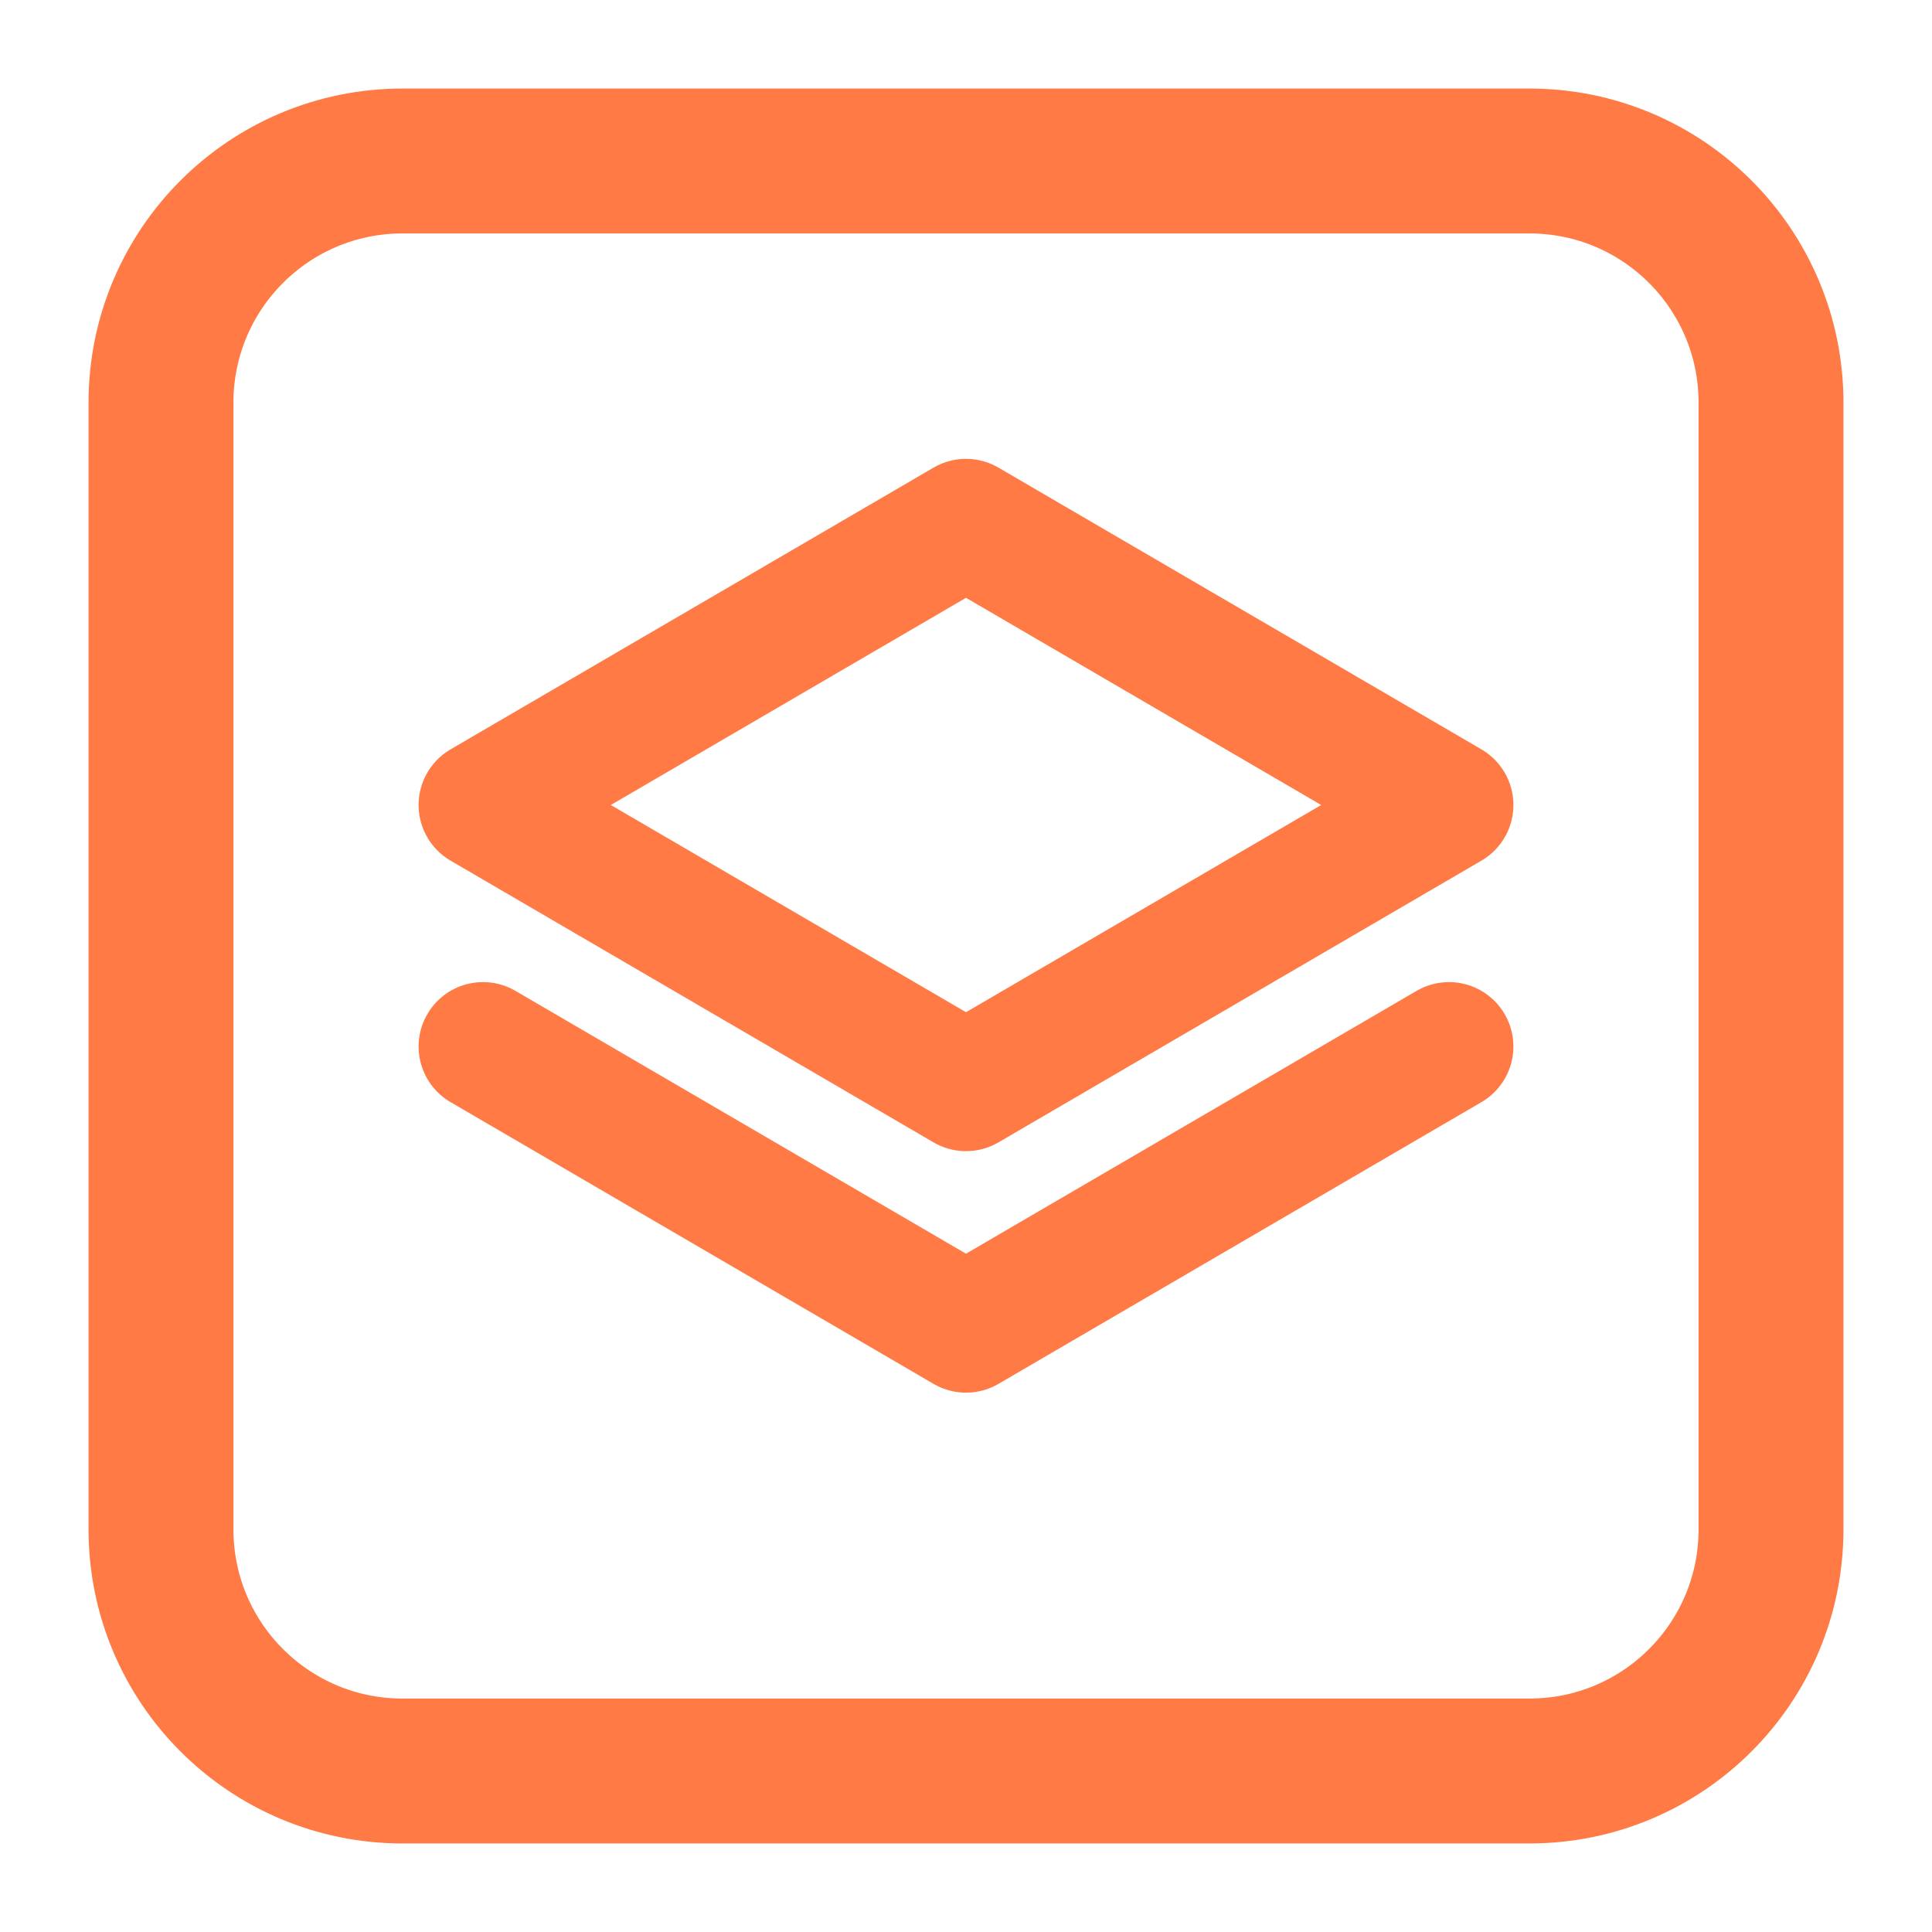
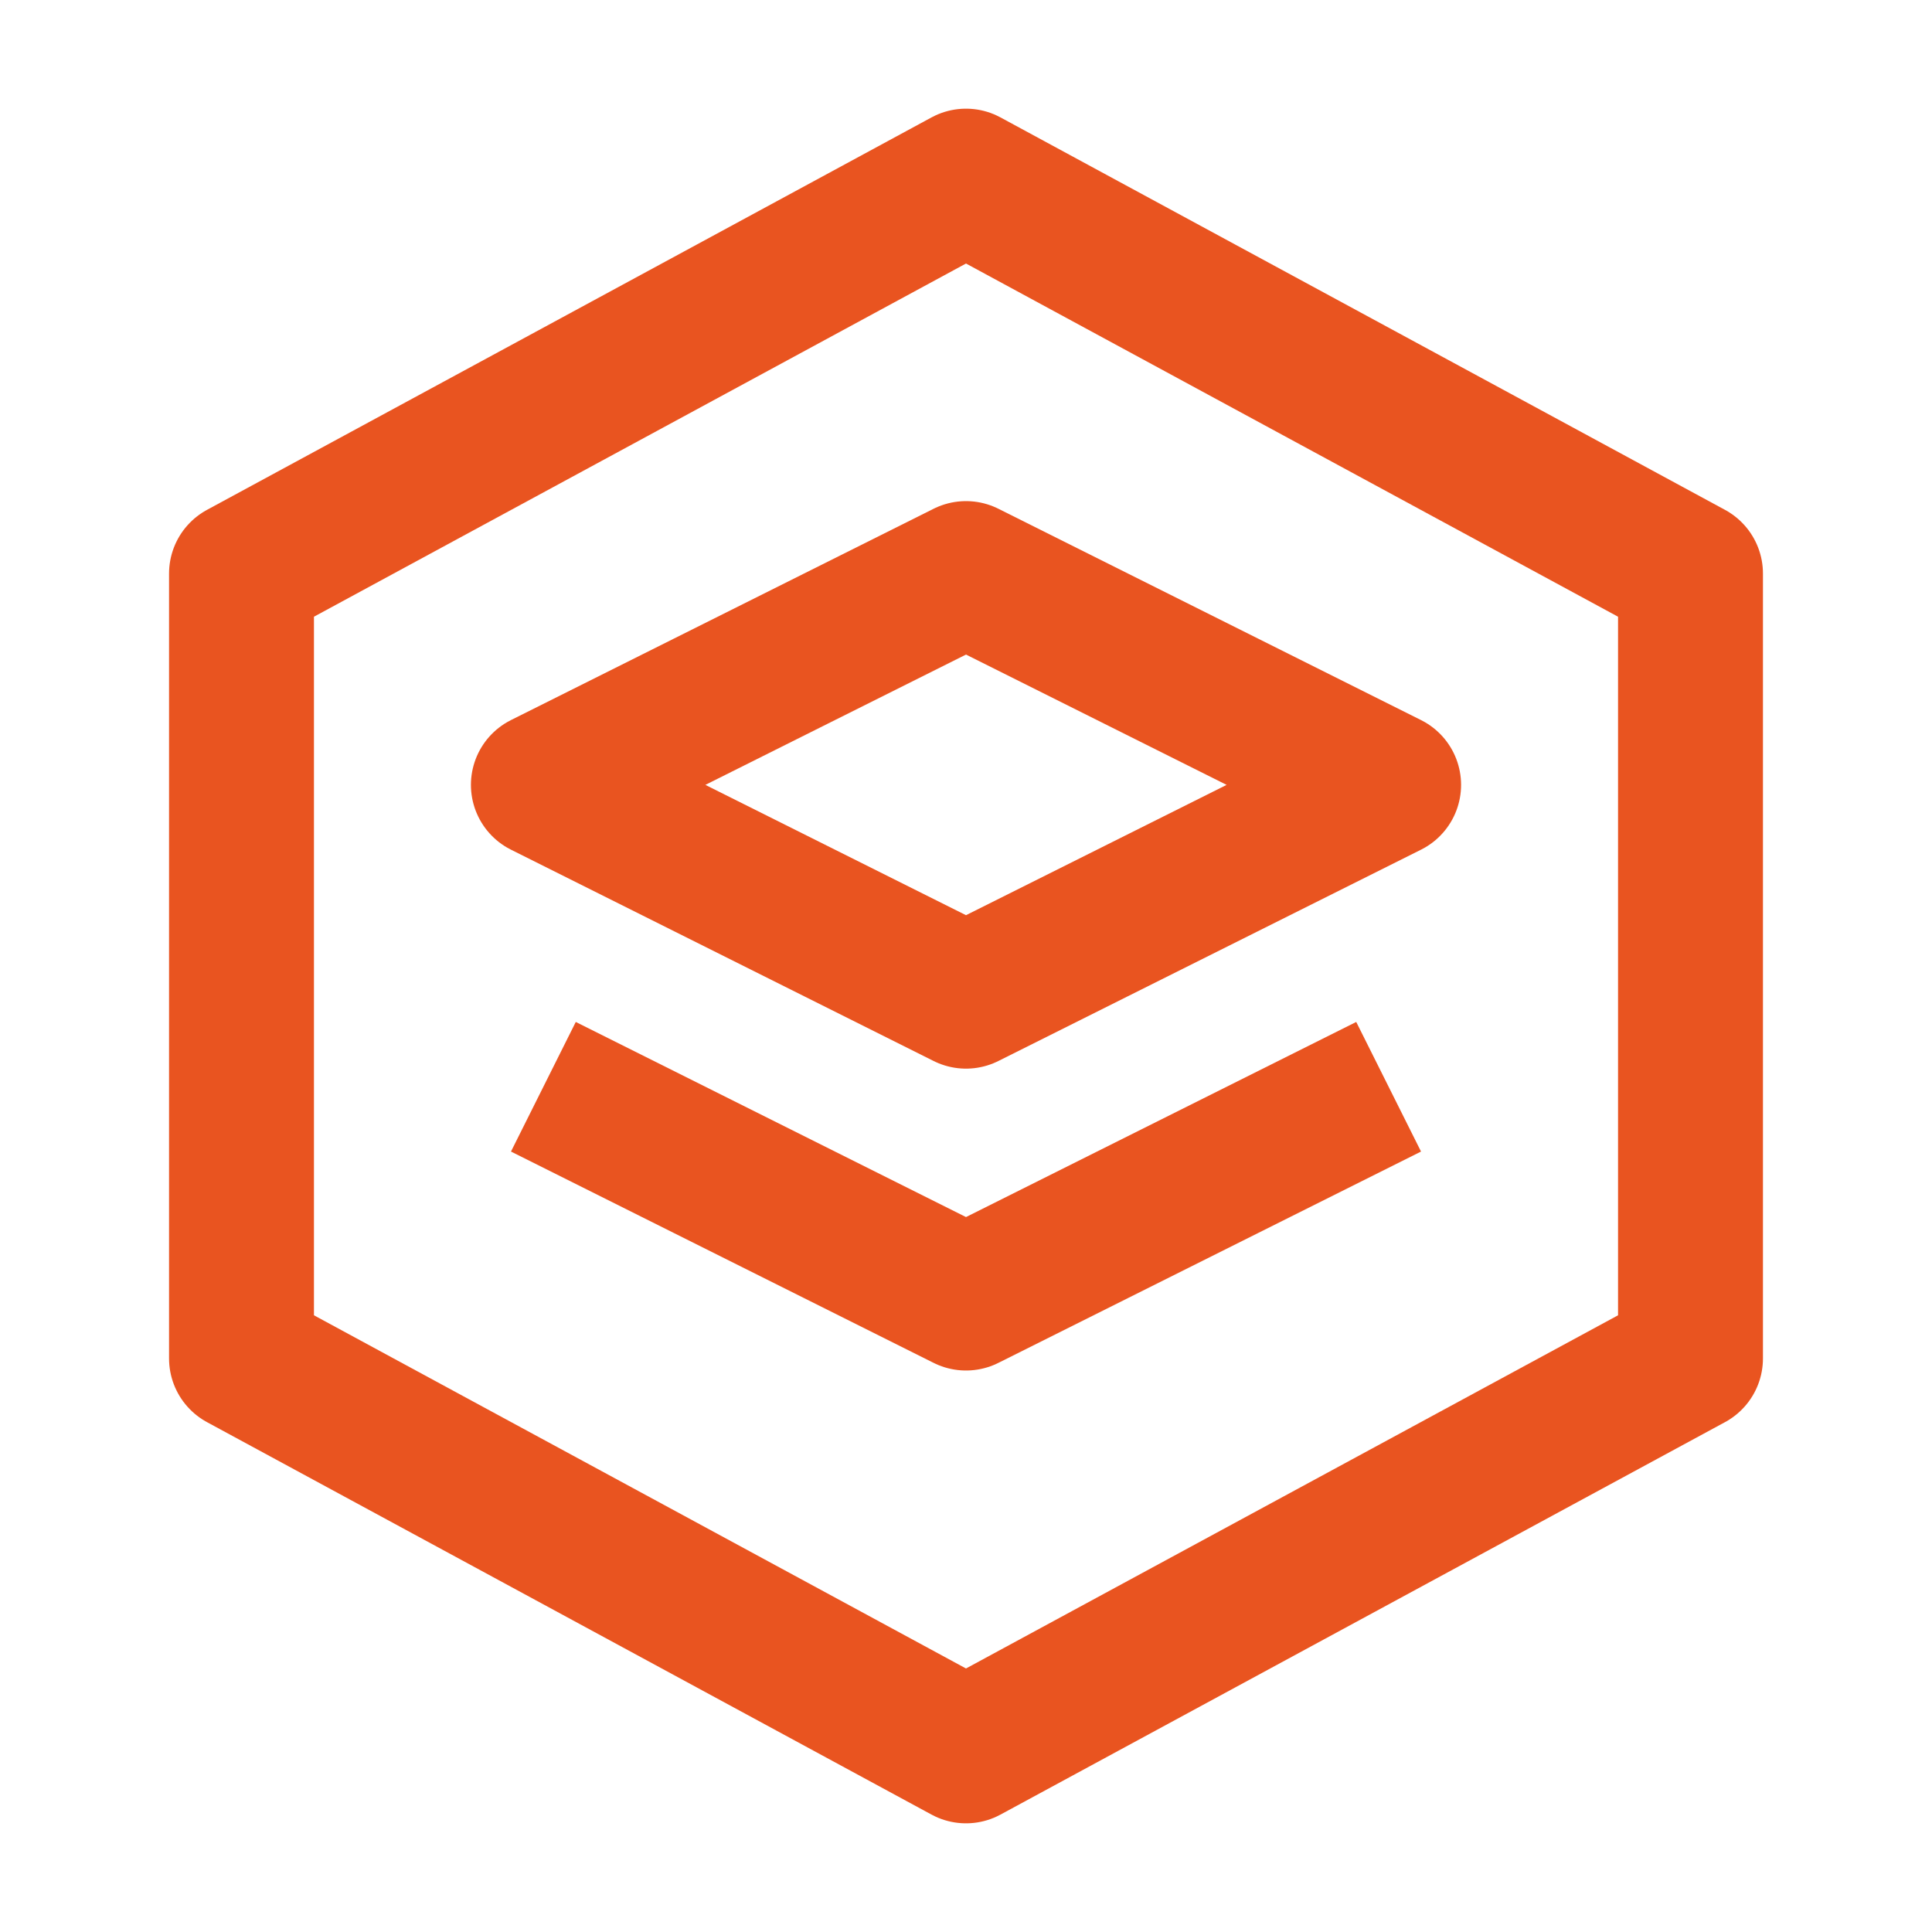
- <svg xmlns="http://www.w3.org/2000/svg" width="16" height="16" viewBox="0 0 24 24" fill="none">
-   <rect x="2" y="2" width="20" height="20" rx="3" stroke="#ff7a45" stroke-width="1.8" />
-   <path d="M12 6.5L18 10L12 13.5L6 10Z" stroke="#ff7a45" stroke-width="1.6" stroke-linejoin="round" />
-   <path d="M6 13L12 16.5L18 13" stroke="#ff7a45" stroke-width="1.6" stroke-linecap="round" stroke-linejoin="round" />
+ <svg xmlns="http://www.w3.org/2000/svg" width="16" height="16" viewBox="0 0 16 16">
+   <g fill="none" stroke="#E95420" stroke-width="1.2" stroke-linejoin="round">
+     <path d="M8 1.5 L14 4.75 V11.25 L8 14.5 L2 11.25 V4.75 Z" />
+     <path d="M8 4.75 L11.5 6.5 L8 8.25 L4.5 6.5 Z" />
+     <path d="M4.5 9 L8 10.75 L11.5 9" />
+   </g>
</svg>
